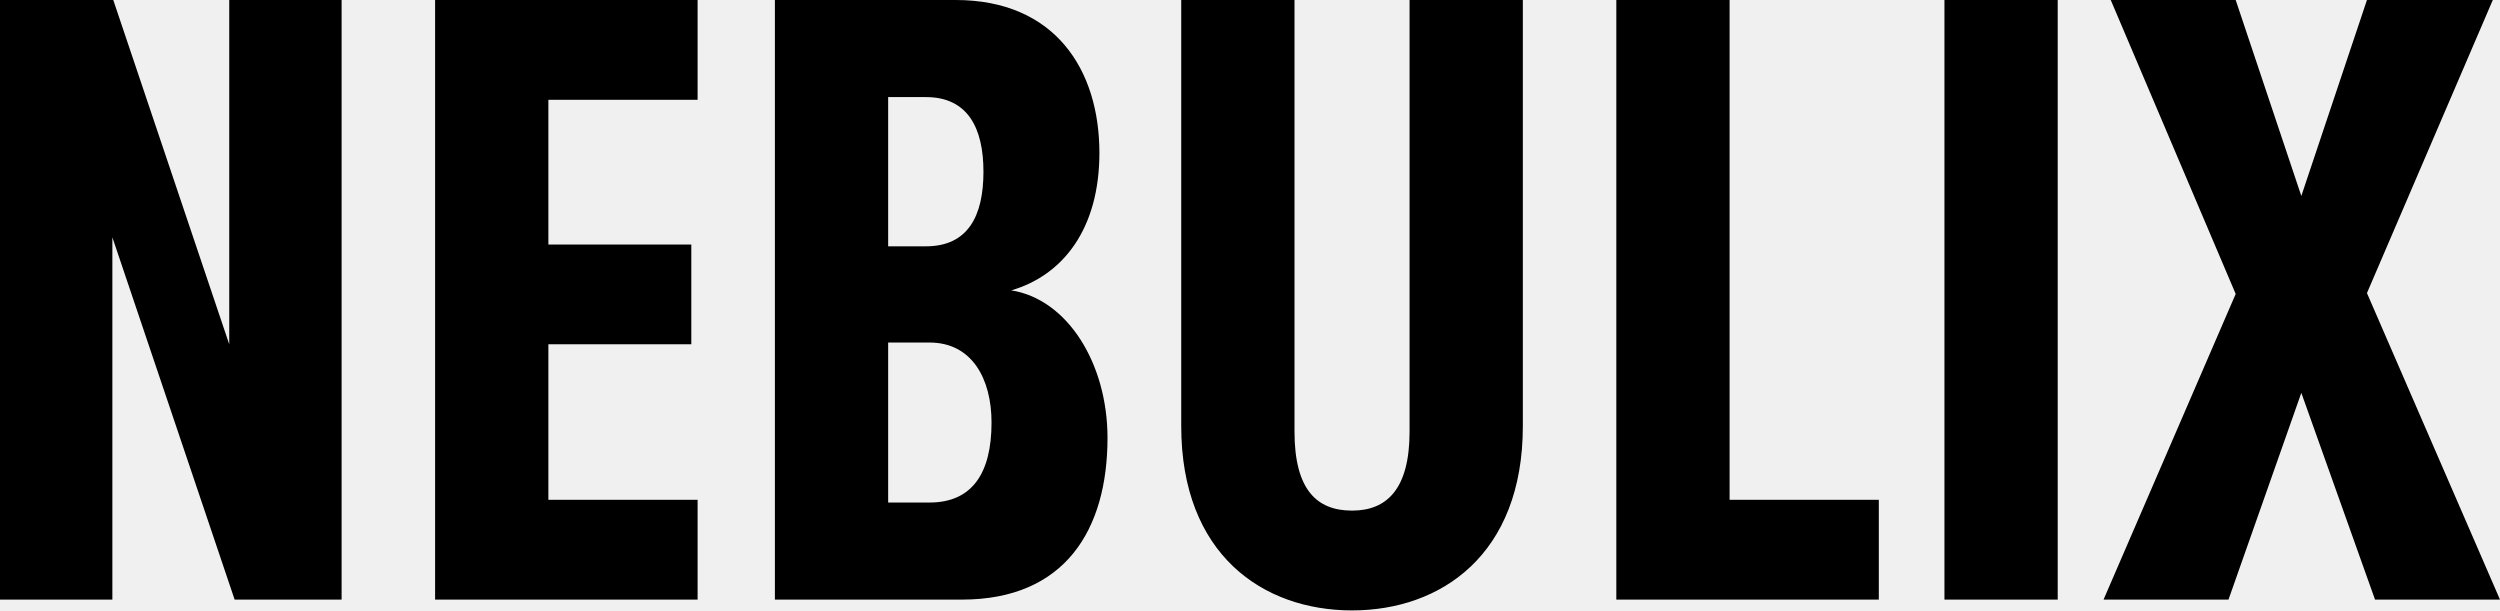
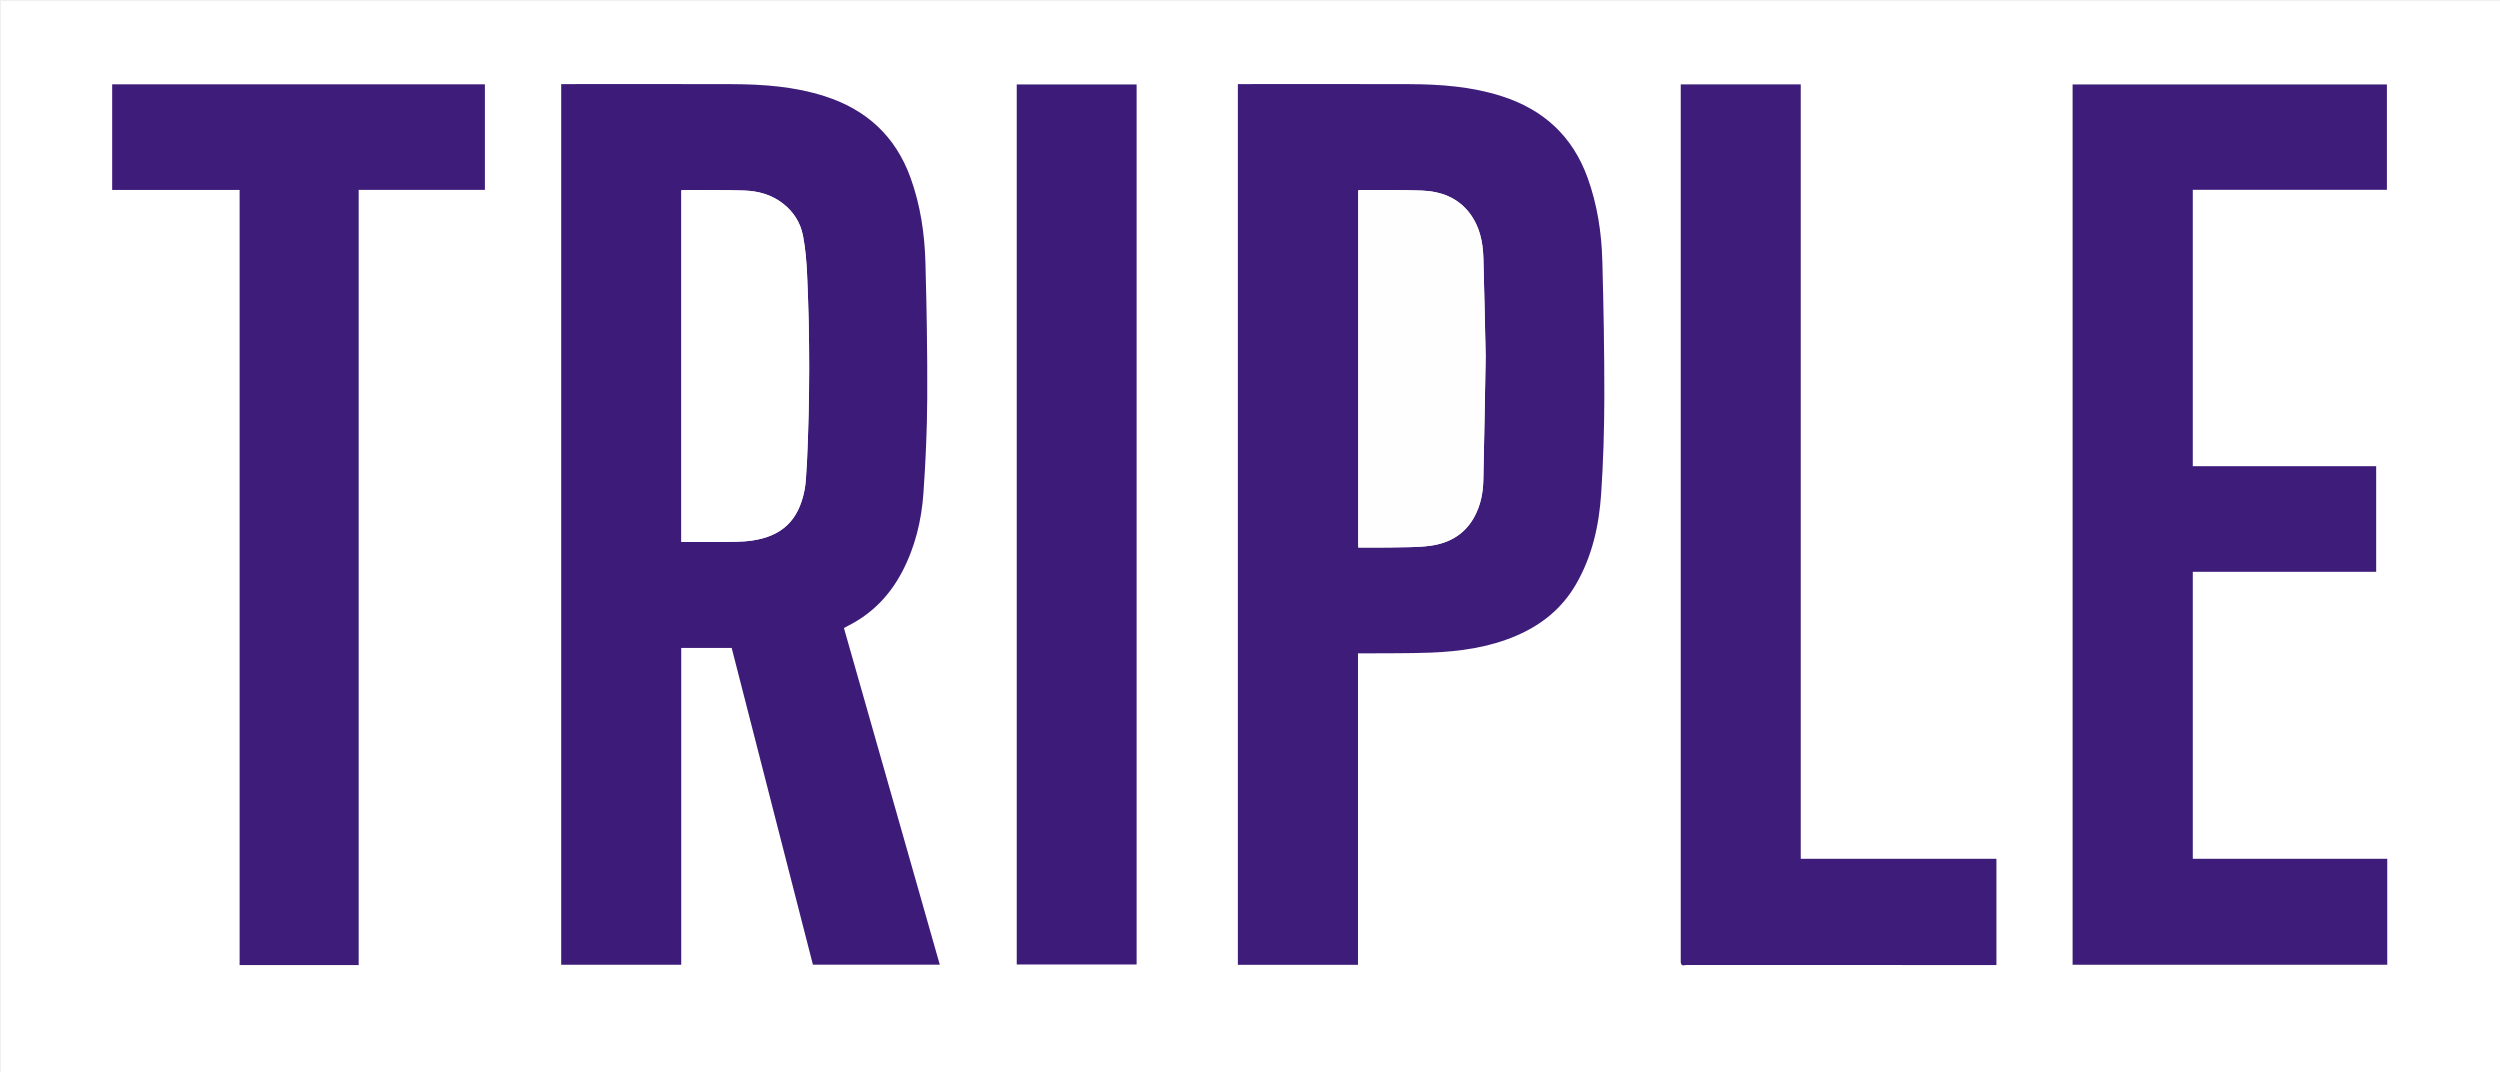
- <svg xmlns="http://www.w3.org/2000/svg" xml:space="preserve" style="enable-background:new 0 0 1164.06 284.21" viewBox="0 0 1164.06 284.21">
-   <path d="M109.25 279.19 52.32 110.5v168.69H0V0h52.74l54 160.32V0h52.32v279.19h-49.81zm93.34 0V0h122.23v46.46h-69.48v67.39h66.55v46.46h-66.55v72.41h69.48v46.46H202.59zm158.22 0V0h84.13c46.46 0 66.97 32.65 66.97 71.16 0 35.16-16.74 56.93-41.02 64.04 26.37 4.19 44.79 34.32 44.79 68.65 0 42.7-19.67 75.34-67.81 75.34h-87.06zm52.74-164.5h17.58c19.67 0 26.79-14.23 26.79-34.74 0-20.09-7.12-34.74-26.79-34.74h-17.58v69.48zm0 119.3h19.25c19.67 0 28.88-13.39 28.88-37.25 0-20.51-9.21-37.25-28.88-37.25h-19.25v74.5zM550.01 0h52.74v200.92c0 27.21 10.46 36.83 26.79 36.83 15.91 0 26.79-9.63 26.79-36.83V0h52.74v198.41c0 59.86-38.09 85.81-79.53 85.81s-79.53-25.95-79.53-85.81V0zM752.6 279.19V0h52.74v232.73h69.48v46.46H752.6zm152.78 0V0h52.74v279.19h-52.74zm200.49 0-34.32-96.27-33.91 96.27h-58.18l61.53-142.32L982.81 0h58.18l30.56 91.25L1102.11 0h58.6l-58.6 136.46 61.95 142.74h-58.19z" fill="currentColor" />
+ <svg xmlns="http://www.w3.org/2000/svg" version="1.1" id="Layer_1" x="0px" y="0px" width="100%" viewBox="0 0 2390 1024" enable-background="new 0 0 2390 1024" xml:space="preserve">
+   <path fill="#FFFFFF" opacity="1" stroke="none" d=" M1798,1025   C1198.667,1025 599.833,1025 1,1025   C1,683.667 1,342.334 1,1   C797.666,1 1594.333,1 2391,1   C2391,342.333 2391,683.666 2391,1025   C2193.5,1025 1996,1025 1798,1025  M742.242,786.239   C753.909,831.669 765.576,877.099 777.17,922.245   C817.829,922.245 857.886,922.245 898.432,922.245   C867.82,814.738 837.337,707.683 806.787,600.393   C808.437,599.502 809.859,598.696 811.314,597.954   C833.86,586.454 850.534,569.193 862.315,546.856   C874.817,523.153 880.963,497.639 882.808,471.272   C884.924,441.042 886.281,410.703 886.428,380.404   C886.638,337.253 885.885,294.083 884.695,250.944   C883.935,223.422 879.955,196.298 870.531,170.124   C856.166,130.229 828.346,104.783 788.367,91.971   C759.475,82.712 729.624,80.564 699.575,80.458   C646.91,80.272 594.244,80.406 541.579,80.406   C539.829,80.406 538.079,80.406 536.51,80.406   C536.51,361.549 536.51,641.942 536.51,922.306   C574.817,922.306 612.751,922.306 651.249,922.306   C651.249,821.14 651.249,720.26 651.249,619.408   C667.606,619.408 683.396,619.408 699.489,619.408   C713.708,674.836 727.895,730.136 742.242,786.239  M1183.405,515.5   C1183.405,651.082 1183.405,786.664 1183.405,922.357   C1221.854,922.357 1259.779,922.357 1298.232,922.357   C1298.232,823.062 1298.232,724.004 1298.232,624.596   C1300.573,624.596 1302.391,624.61 1304.209,624.594   C1325.368,624.406 1346.547,624.718 1367.681,623.899   C1395.563,622.82 1423.042,618.972 1449.04,607.96   C1473.344,597.666 1492.987,581.972 1506.432,558.9   C1522.064,532.075 1528.64,502.57 1530.682,472.169   C1532.746,441.438 1533.672,410.58 1533.723,379.775   C1533.795,336.296 1532.987,292.805 1531.813,249.339   C1531.084,222.306 1527.017,195.7 1517.767,170.036   C1503.404,130.185 1475.546,104.73 1435.57,91.946   C1406.845,82.759 1377.168,80.567 1347.291,80.459   C1294.302,80.267 1241.313,80.405 1188.324,80.404   C1186.737,80.404 1185.15,80.404 1183.405,80.404   C1183.405,225.575 1183.405,370.037 1183.405,515.5  M2282.194,844.5   C2282.194,836.877 2282.194,829.254 2282.194,821.011   C2219.881,821.011 2158.03,821.011 2096.295,821.011   C2096.295,729.305 2096.295,638.227 2096.295,546.638   C2154.968,546.638 2213.348,546.638 2271.622,546.638   C2271.622,512.847 2271.622,479.568 2271.622,445.713   C2213.006,445.713 2154.631,445.713 2096.289,445.713   C2096.289,357.378 2096.289,269.621 2096.289,181.439   C2158.337,181.439 2220.099,181.439 2281.875,181.439   C2281.875,147.605 2281.875,114.199 2281.875,80.732   C2181.492,80.732 2081.431,80.732 1981.425,80.732   C1981.425,361.442 1981.425,641.825 1981.425,922.27   C2081.771,922.27 2181.826,922.27 2282.194,922.27   C2282.194,896.464 2282.194,870.982 2282.194,844.5  M279.5,922.596   C300.459,922.596 321.417,922.596 342.882,922.596   C342.882,675.437 342.882,428.735 342.882,181.509   C383.451,181.509 423.514,181.509 463.559,181.509   C463.559,147.579 463.559,114.173 463.559,80.633   C344.668,80.633 226.083,80.633 107.248,80.633   C107.248,114.267 107.248,147.673 107.248,181.596   C147.799,181.596 188.194,181.596 229.09,181.596   C229.09,428.809 229.09,675.508 229.09,922.595   C245.895,922.595 262.197,922.595 279.5,922.596  M1606.811,920.195   C1607.088,924.311 1610.294,922.512 1612.131,922.514   C1709.278,922.607 1806.425,922.596 1903.572,922.596   C1905.194,922.596 1906.817,922.596 1908.576,922.596   C1908.576,888.54 1908.576,854.988 1908.576,821.028   C1846.207,821.028 1784.126,821.028 1721.498,821.028   C1721.498,573.956 1721.498,327.293 1721.498,80.686   C1683.013,80.686 1645.079,80.686 1606.806,80.686   C1606.806,360.394 1606.806,639.821 1606.811,920.195  M972.018,496.5   C972.018,638.389 972.018,780.277 972.018,922.06   C1010.639,922.06 1048.556,922.06 1086.591,922.06   C1086.591,641.414 1086.591,361.074 1086.591,80.728   C1048.281,80.728 1010.254,80.728 972.018,80.728   C972.018,219.247 972.018,357.374 972.018,496.5  z" />
+   <path fill="#3D1C79" opacity="1" stroke="none" d=" M742.162,785.838   C727.895,730.136 713.708,674.836 699.489,619.408   C683.396,619.408 667.606,619.408 651.249,619.408   C651.249,720.26 651.249,821.14 651.249,922.306   C612.751,922.306 574.817,922.306 536.51,922.306   C536.51,641.942 536.51,361.549 536.51,80.406   C538.079,80.406 539.829,80.406 541.579,80.406   C594.244,80.406 646.91,80.272 699.575,80.458   C729.624,80.564 759.475,82.712 788.367,91.971   C828.346,104.783 856.166,130.229 870.531,170.124   C879.955,196.298 883.935,223.422 884.695,250.944   C885.885,294.083 886.638,337.253 886.428,380.404   C886.281,410.703 884.924,441.042 882.808,471.272   C880.963,497.639 874.817,523.153 862.315,546.856   C850.534,569.193 833.86,586.454 811.314,597.954   C809.859,598.696 808.437,599.502 806.787,600.393   C837.337,707.683 867.82,814.738 898.432,922.245   C857.886,922.245 817.829,922.245 777.17,922.245   C765.576,877.099 753.909,831.669 742.162,785.838  M771.55,440.017   C774.212,380.712 774.294,321.4 771.562,262.103   C770.997,249.843 769.98,237.484 767.675,225.458   C765.312,213.127 758.852,202.673 748.649,194.696   C737.654,186.101 724.933,182.606 711.457,182.153   C692.311,181.51 673.136,181.735 653.973,181.613   C653.055,181.607 652.137,181.828 651.374,181.923   C651.374,294.221 651.374,406.113 651.374,518.136   C664.078,518.136 676.411,518.284 688.739,518.089   C698.715,517.931 708.806,518.215 718.632,516.81   C747.353,512.704 763.248,497.698 768.972,469.253   C770.829,460.025 770.695,450.397 771.55,440.017  z" />
+   <path fill="#3D1C7A" opacity="1" stroke="none" d=" M1183.405,515   C1183.405,370.037 1183.405,225.575 1183.405,80.404   C1185.15,80.404 1186.737,80.404 1188.324,80.404   C1241.313,80.405 1294.302,80.267 1347.291,80.459   C1377.168,80.567 1406.845,82.759 1435.57,91.946   C1475.546,104.73 1503.404,130.185 1517.767,170.036   C1527.017,195.7 1531.084,222.306 1531.813,249.339   C1532.987,292.805 1533.795,336.296 1533.723,379.775   C1533.672,410.58 1532.746,441.438 1530.682,472.169   C1528.64,502.57 1522.064,532.075 1506.432,558.9   C1492.987,581.972 1473.344,597.666 1449.04,607.96   C1423.042,618.972 1395.563,622.82 1367.681,623.899   C1346.547,624.718 1325.368,624.406 1304.209,624.594   C1302.391,624.61 1300.573,624.596 1298.232,624.596   C1298.232,724.004 1298.232,823.062 1298.232,922.357   C1259.779,922.357 1221.854,922.357 1183.405,922.357   C1183.405,786.664 1183.405,651.082 1183.405,515  M1420.294,340.499   C1419.583,309.193 1418.993,277.884 1418.108,246.582   C1417.673,231.203 1414.538,216.393 1405.01,203.846   C1393.584,188.798 1377.302,182.902 1359.204,182.182   C1339.742,181.408 1320.235,181.743 1300.748,181.618   C1299.987,181.613 1299.224,181.855 1298.456,181.982   C1298.456,295.892 1298.456,409.442 1298.456,523.407   C1309.185,523.407 1319.657,523.594 1330.12,523.358   C1342.583,523.078 1355.169,523.394 1367.467,521.724   C1385.989,519.208 1401.041,510.349 1410.018,493.105   C1415.509,482.557 1417.787,471.13 1418.055,459.403   C1418.955,420.105 1419.575,380.801 1420.294,340.499  z" />
+   <path fill="#3D1C7A" opacity="1" stroke="none" d=" M2282.194,845   C2282.194,870.982 2282.194,896.464 2282.194,922.27   C2181.826,922.27 2081.771,922.27 1981.425,922.27   C1981.425,641.825 1981.425,361.442 1981.425,80.732   C2081.431,80.732 2181.492,80.732 2281.875,80.732   C2281.875,114.199 2281.875,147.605 2281.875,181.439   C2220.099,181.439 2158.337,181.439 2096.289,181.439   C2096.289,269.621 2096.289,357.378 2096.289,445.713   C2154.631,445.713 2213.006,445.713 2271.622,445.713   C2271.622,479.568 2271.622,512.847 2271.622,546.638   C2213.348,546.638 2154.968,546.638 2096.295,546.638   C2096.295,638.227 2096.295,729.305 2096.295,821.011   C2158.03,821.011 2219.881,821.011 2282.194,821.011   C2282.194,829.254 2282.194,836.877 2282.194,845  z" />
+   <path fill="#3D1C7A" opacity="1" stroke="none" d=" M279,922.595   C262.197,922.595 245.895,922.595 229.09,922.595   C229.09,675.508 229.09,428.809 229.09,181.596   C188.194,181.596 147.799,181.596 107.248,181.596   C107.248,147.673 107.248,114.267 107.248,80.633   C226.083,80.633 344.668,80.633 463.559,80.633   C463.559,114.173 463.559,147.579 463.559,181.509   C423.514,181.509 383.451,181.509 342.882,181.509   C342.882,428.735 342.882,675.437 342.882,922.596   C321.417,922.596 300.459,922.596 279,922.595  z" />
+   <path fill="#3D1C7A" opacity="1" stroke="none" d=" M1606.808,919.721   C1606.806,639.821 1606.806,360.394 1606.806,80.686   C1645.079,80.686 1683.013,80.686 1721.498,80.686   C1721.498,327.293 1721.498,573.956 1721.498,821.028   C1784.126,821.028 1846.207,821.028 1908.576,821.028   C1908.576,854.988 1908.576,888.54 1908.576,922.596   C1906.817,922.596 1905.194,922.596 1903.572,922.596   C1806.425,922.596 1709.278,922.607 1612.131,922.514   C1610.294,922.512 1607.088,924.311 1606.808,919.721  z" />
+   <path fill="#3D1C79" opacity="1" stroke="none" d=" M972.018,496   C972.018,357.374 972.018,219.247 972.018,80.728   C1010.254,80.728 1048.281,80.728 1086.591,80.728   C1086.591,361.074 1086.591,641.414 1086.591,922.06   C1048.556,922.06 1010.639,922.06 972.018,922.06   C972.018,780.277 972.018,638.389 972.018,496  z" />
+   <path fill="#FFFFFF" opacity="1" stroke="none" d=" M771.51,440.485   C770.695,450.397 770.829,460.025 768.972,469.253   C763.248,497.698 747.353,512.704 718.632,516.81   C708.806,518.215 698.715,517.931 688.739,518.089   C676.411,518.284 664.078,518.136 651.374,518.136   C651.374,406.113 651.374,294.221 651.374,181.923   C652.137,181.828 653.055,181.607 653.973,181.613   C673.136,181.735 692.311,181.51 711.457,182.153   C724.933,182.606 737.654,186.101 748.649,194.696   C758.852,202.673 765.312,213.127 767.675,225.458   C769.98,237.484 770.997,249.843 771.562,262.103   C774.294,321.4 774.212,380.712 771.51,440.485  z" />
+   <path fill="#FEFEFF" opacity="1" stroke="none" d=" M1420.298,340.999   C1419.575,380.801 1418.955,420.105 1418.055,459.403   C1417.787,471.13 1415.509,482.557 1410.018,493.105   C1401.041,510.349 1385.989,519.208 1367.467,521.724   C1355.169,523.394 1342.583,523.078 1330.12,523.358   C1319.657,523.594 1309.185,523.407 1298.456,523.407   C1298.456,409.442 1298.456,295.892 1298.456,181.982   C1299.224,181.855 1299.987,181.613 1300.748,181.618   C1320.235,181.743 1339.742,181.408 1359.204,182.182   C1377.302,182.902 1393.584,188.798 1405.01,203.846   C1414.538,216.393 1417.673,231.203 1418.108,246.582   C1418.993,277.884 1419.583,309.193 1420.298,340.999  z" />
</svg>
